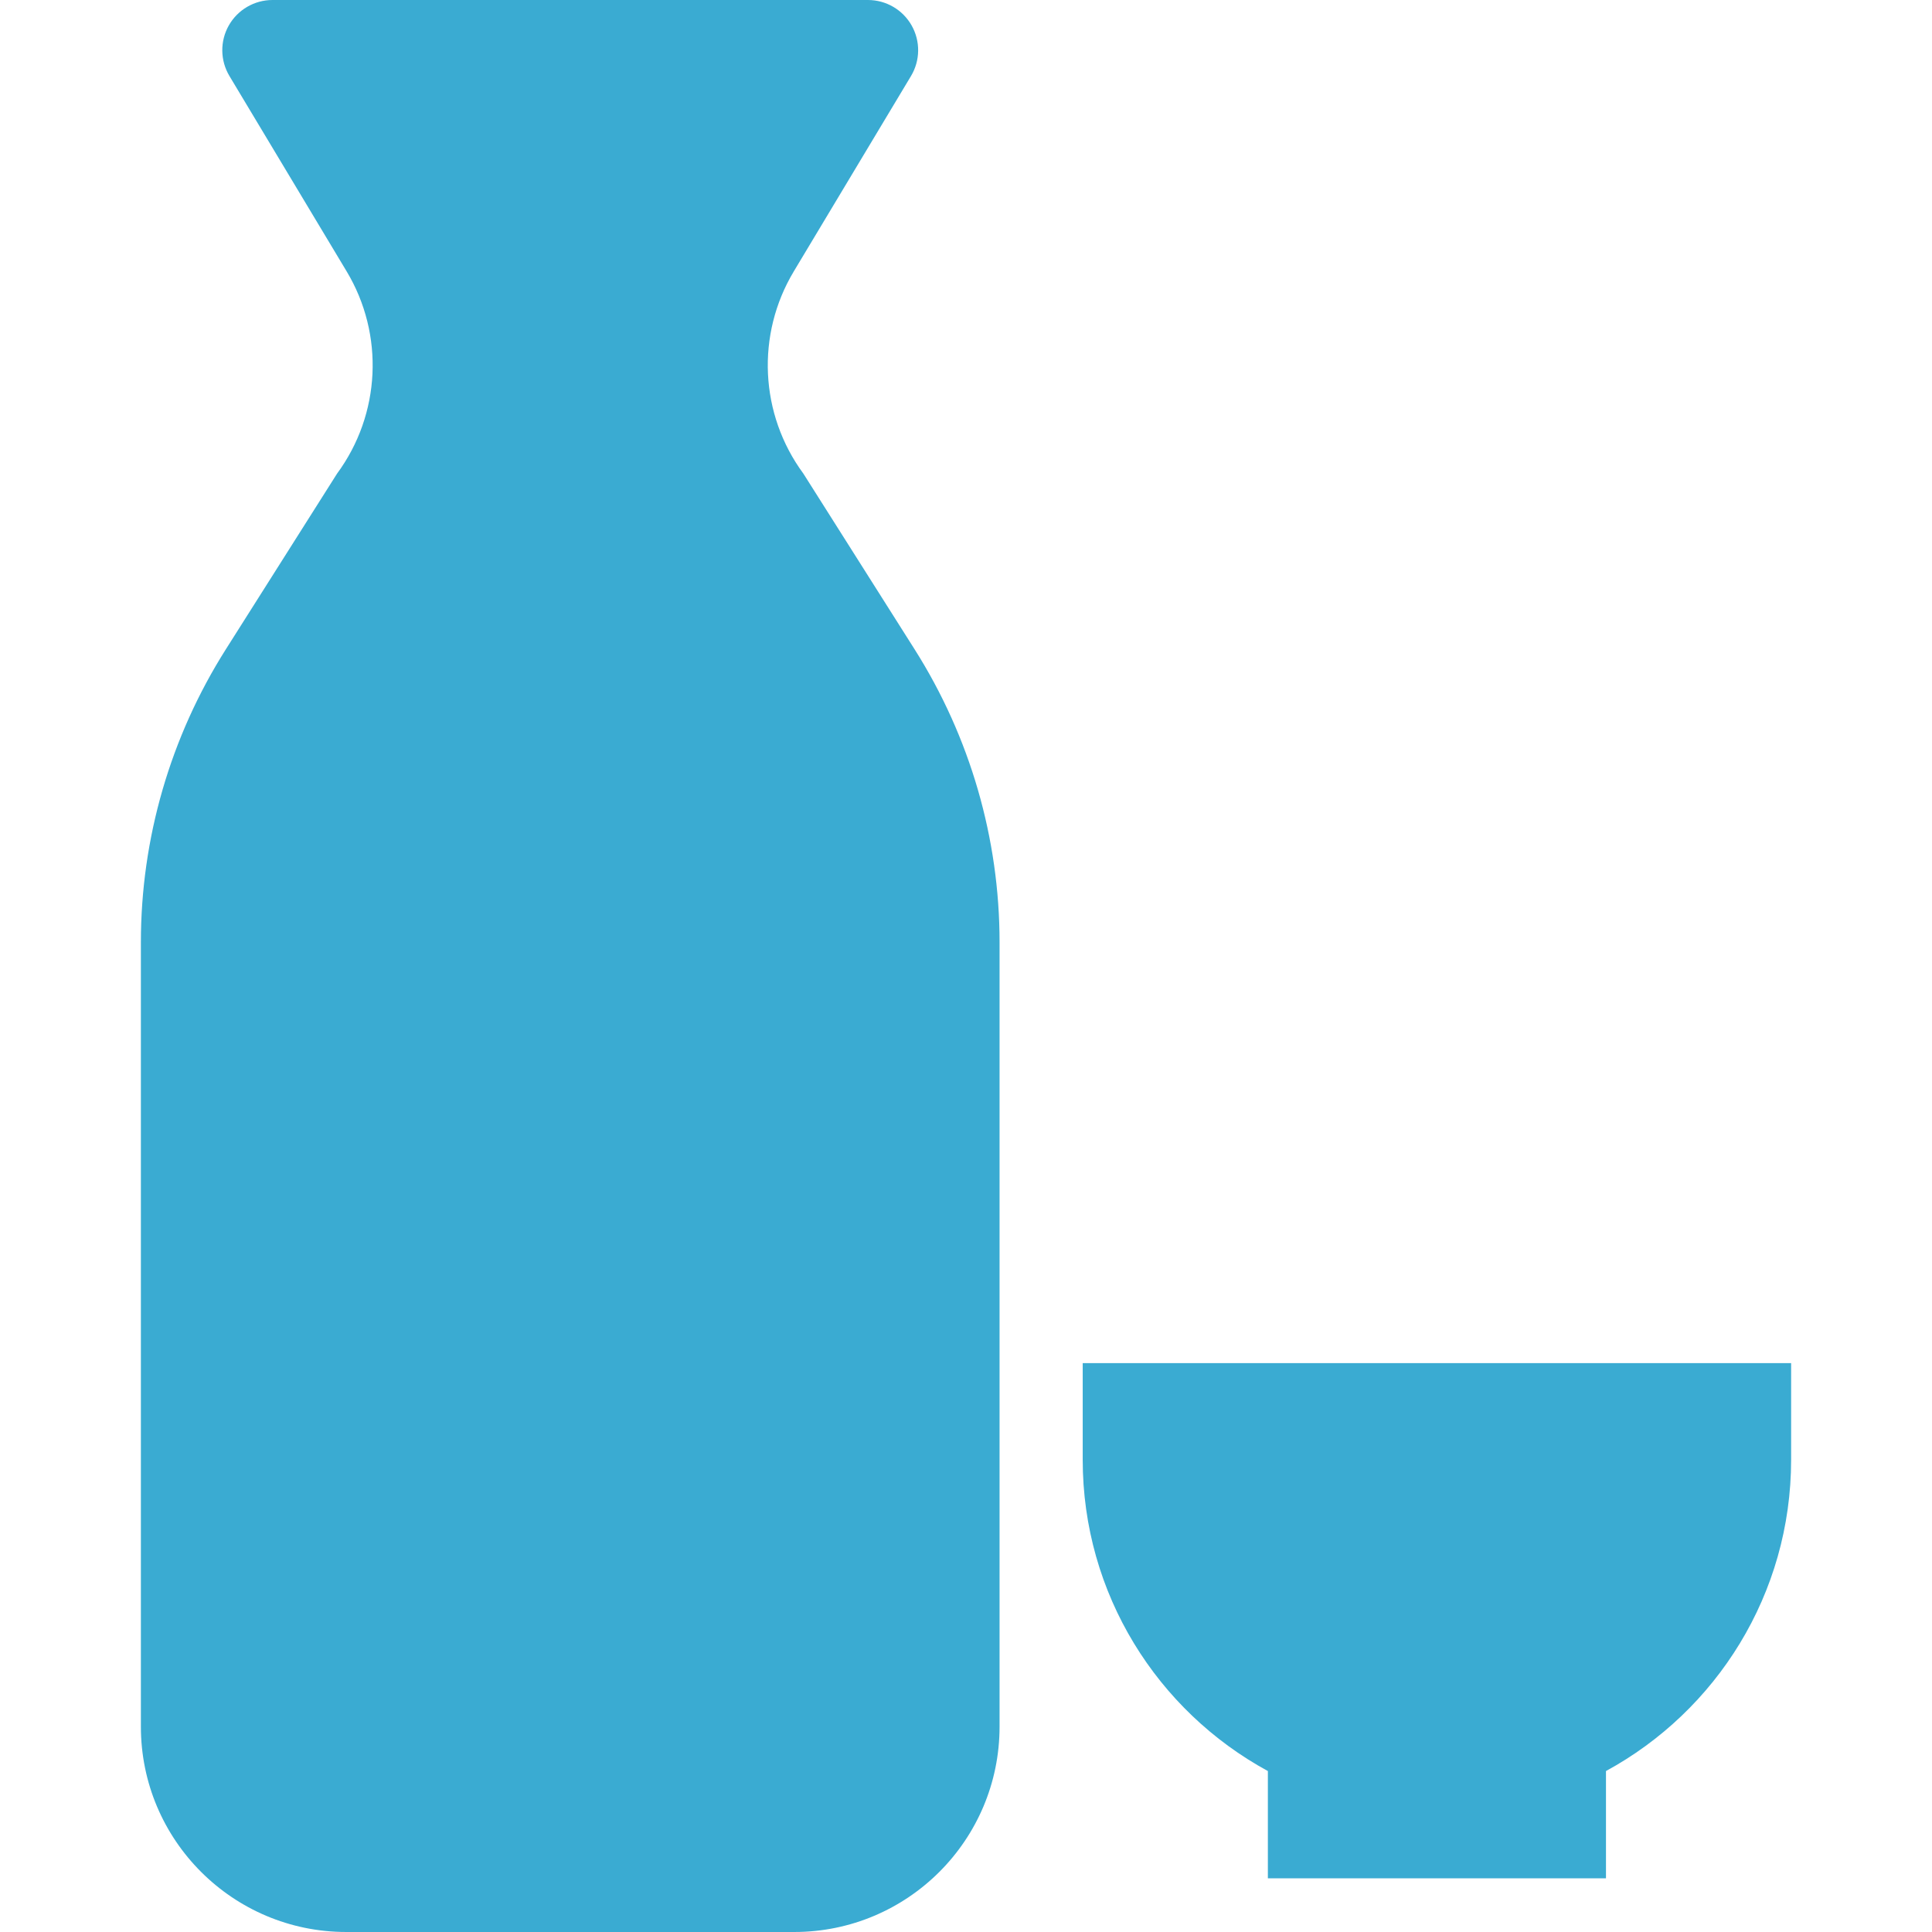
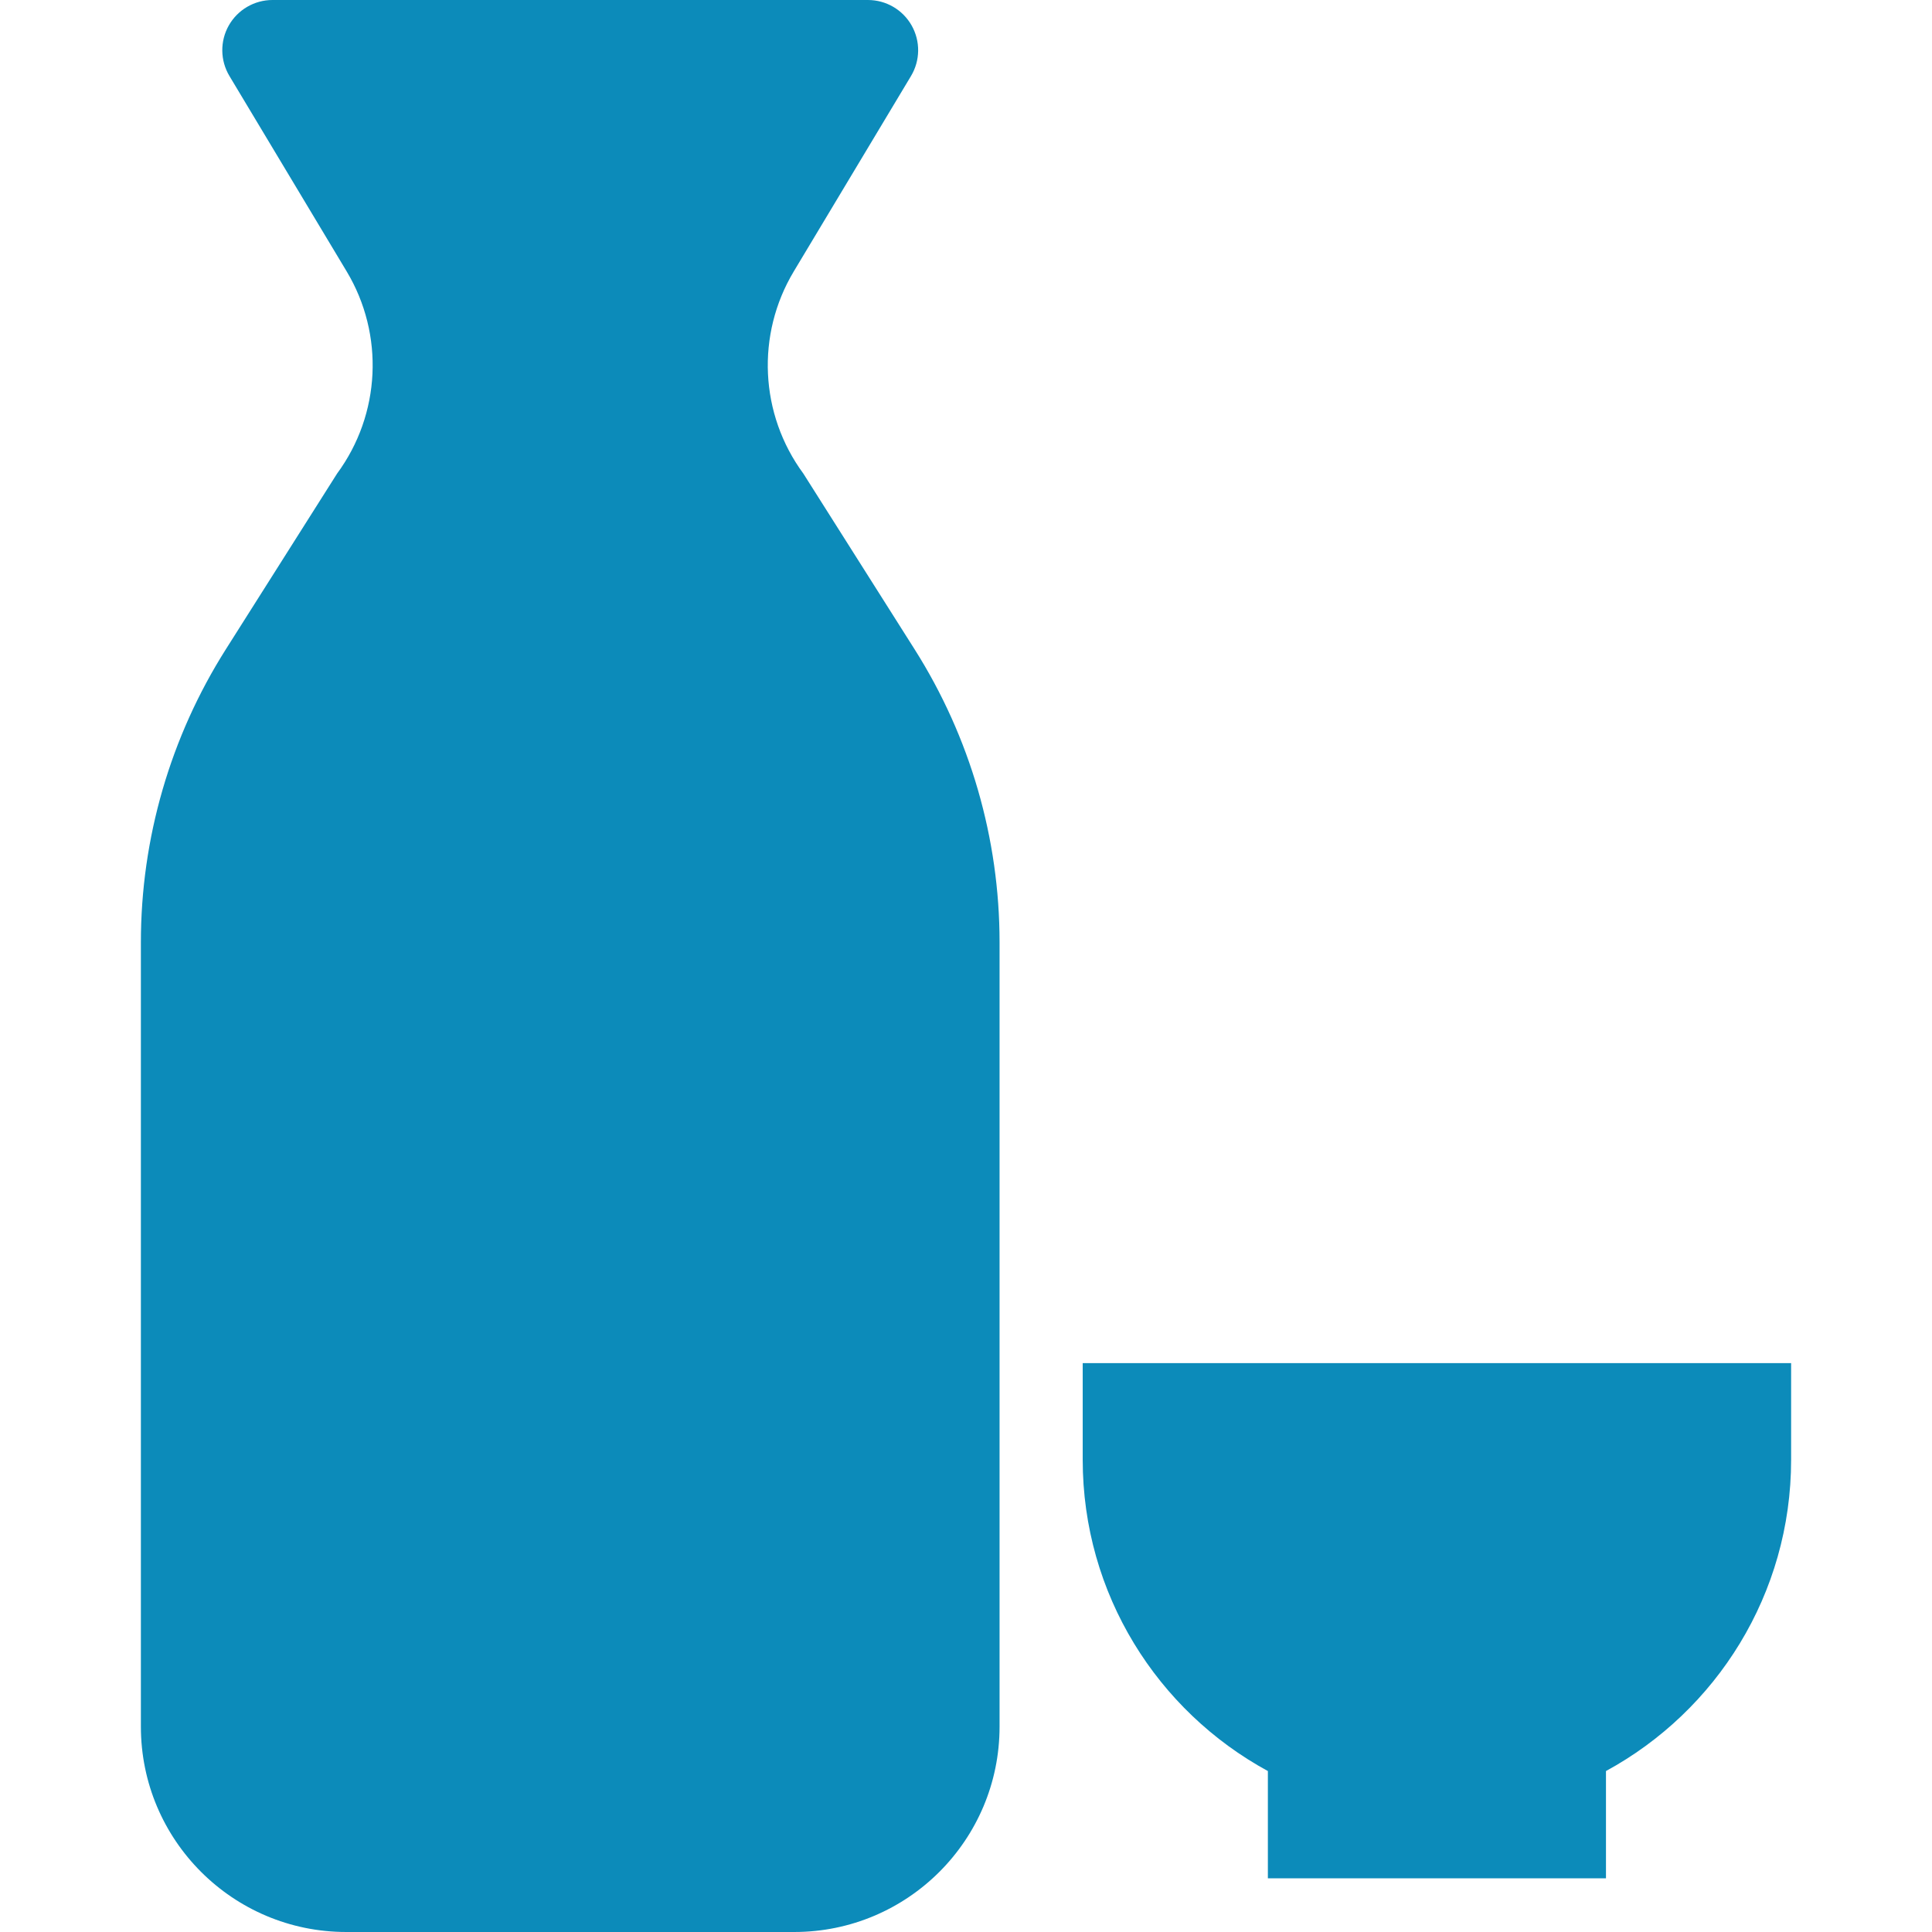
<svg xmlns="http://www.w3.org/2000/svg" version="1.1" id="_x32_" x="0px" y="0px" viewBox="0 0 512 512" style="width: 32px; height: 32px; opacity: 1;" xml:space="preserve">
  <style type="text/css">
	.st0{fill:#4B4B4B;}
</style>
  <g>
-     <path class="st0" d="M212.901,125.509c-11.579-15.721-12.58-36.852-2.538-53.586l31.058-51.77c2.469-4.116,2.534-9.229,0.17-13.406   C239.232,2.578,234.81,0,230.017,0h-78.904H72.208c-4.788,0-9.21,2.578-11.574,6.746c-2.36,4.177-2.294,9.29,0.175,13.406   l31.058,51.77c10.042,16.735,9.041,37.866-2.539,53.586l-29.494,46.588c-14.694,23.219-22.498,50.135-22.498,77.62v207.857   c0,30.061,24.368,54.426,54.426,54.426h118.706c30.058,0,54.426-24.365,54.426-54.426V249.717c0-27.484-7.804-54.4-22.499-77.62   L212.901,125.509z" style="fill: rgb(58, 171, 210);" />
-     <path class="st0" d="M286.929,361.244v25.597c0,35.62,19.838,66.599,49.07,82.505v28.427H425.6v-28.427   c29.228-15.906,49.065-46.885,49.065-82.505v-25.597H286.929z" style="fill: rgb(58, 171, 210);" />
+     <path class="st0" d="M212.901,125.509c-11.579-15.721-12.58-36.852-2.538-53.586l31.058-51.77c2.469-4.116,2.534-9.229,0.17-13.406   C239.232,2.578,234.81,0,230.017,0h-78.904H72.208c-4.788,0-9.21,2.578-11.574,6.746c-2.36,4.177-2.294,9.29,0.175,13.406   l31.058,51.77c10.042,16.735,9.041,37.866-2.539,53.586l-29.494,46.588c-14.694,23.219-22.498,50.135-22.498,77.62v207.857   c0,30.061,24.368,54.426,54.426,54.426h118.706c30.058,0,54.426-24.365,54.426-54.426V249.717c0-27.484-7.804-54.4-22.499-77.62   L212.901,125.509z" style="fill: #0C8BBA;" />
+     <path class="st0" d="M286.929,361.244v25.597c0,35.62,19.838,66.599,49.07,82.505v28.427H425.6v-28.427   c29.228-15.906,49.065-46.885,49.065-82.505v-25.597H286.929z" style="fill: #0C8BBA;" />
  </g>
</svg>
